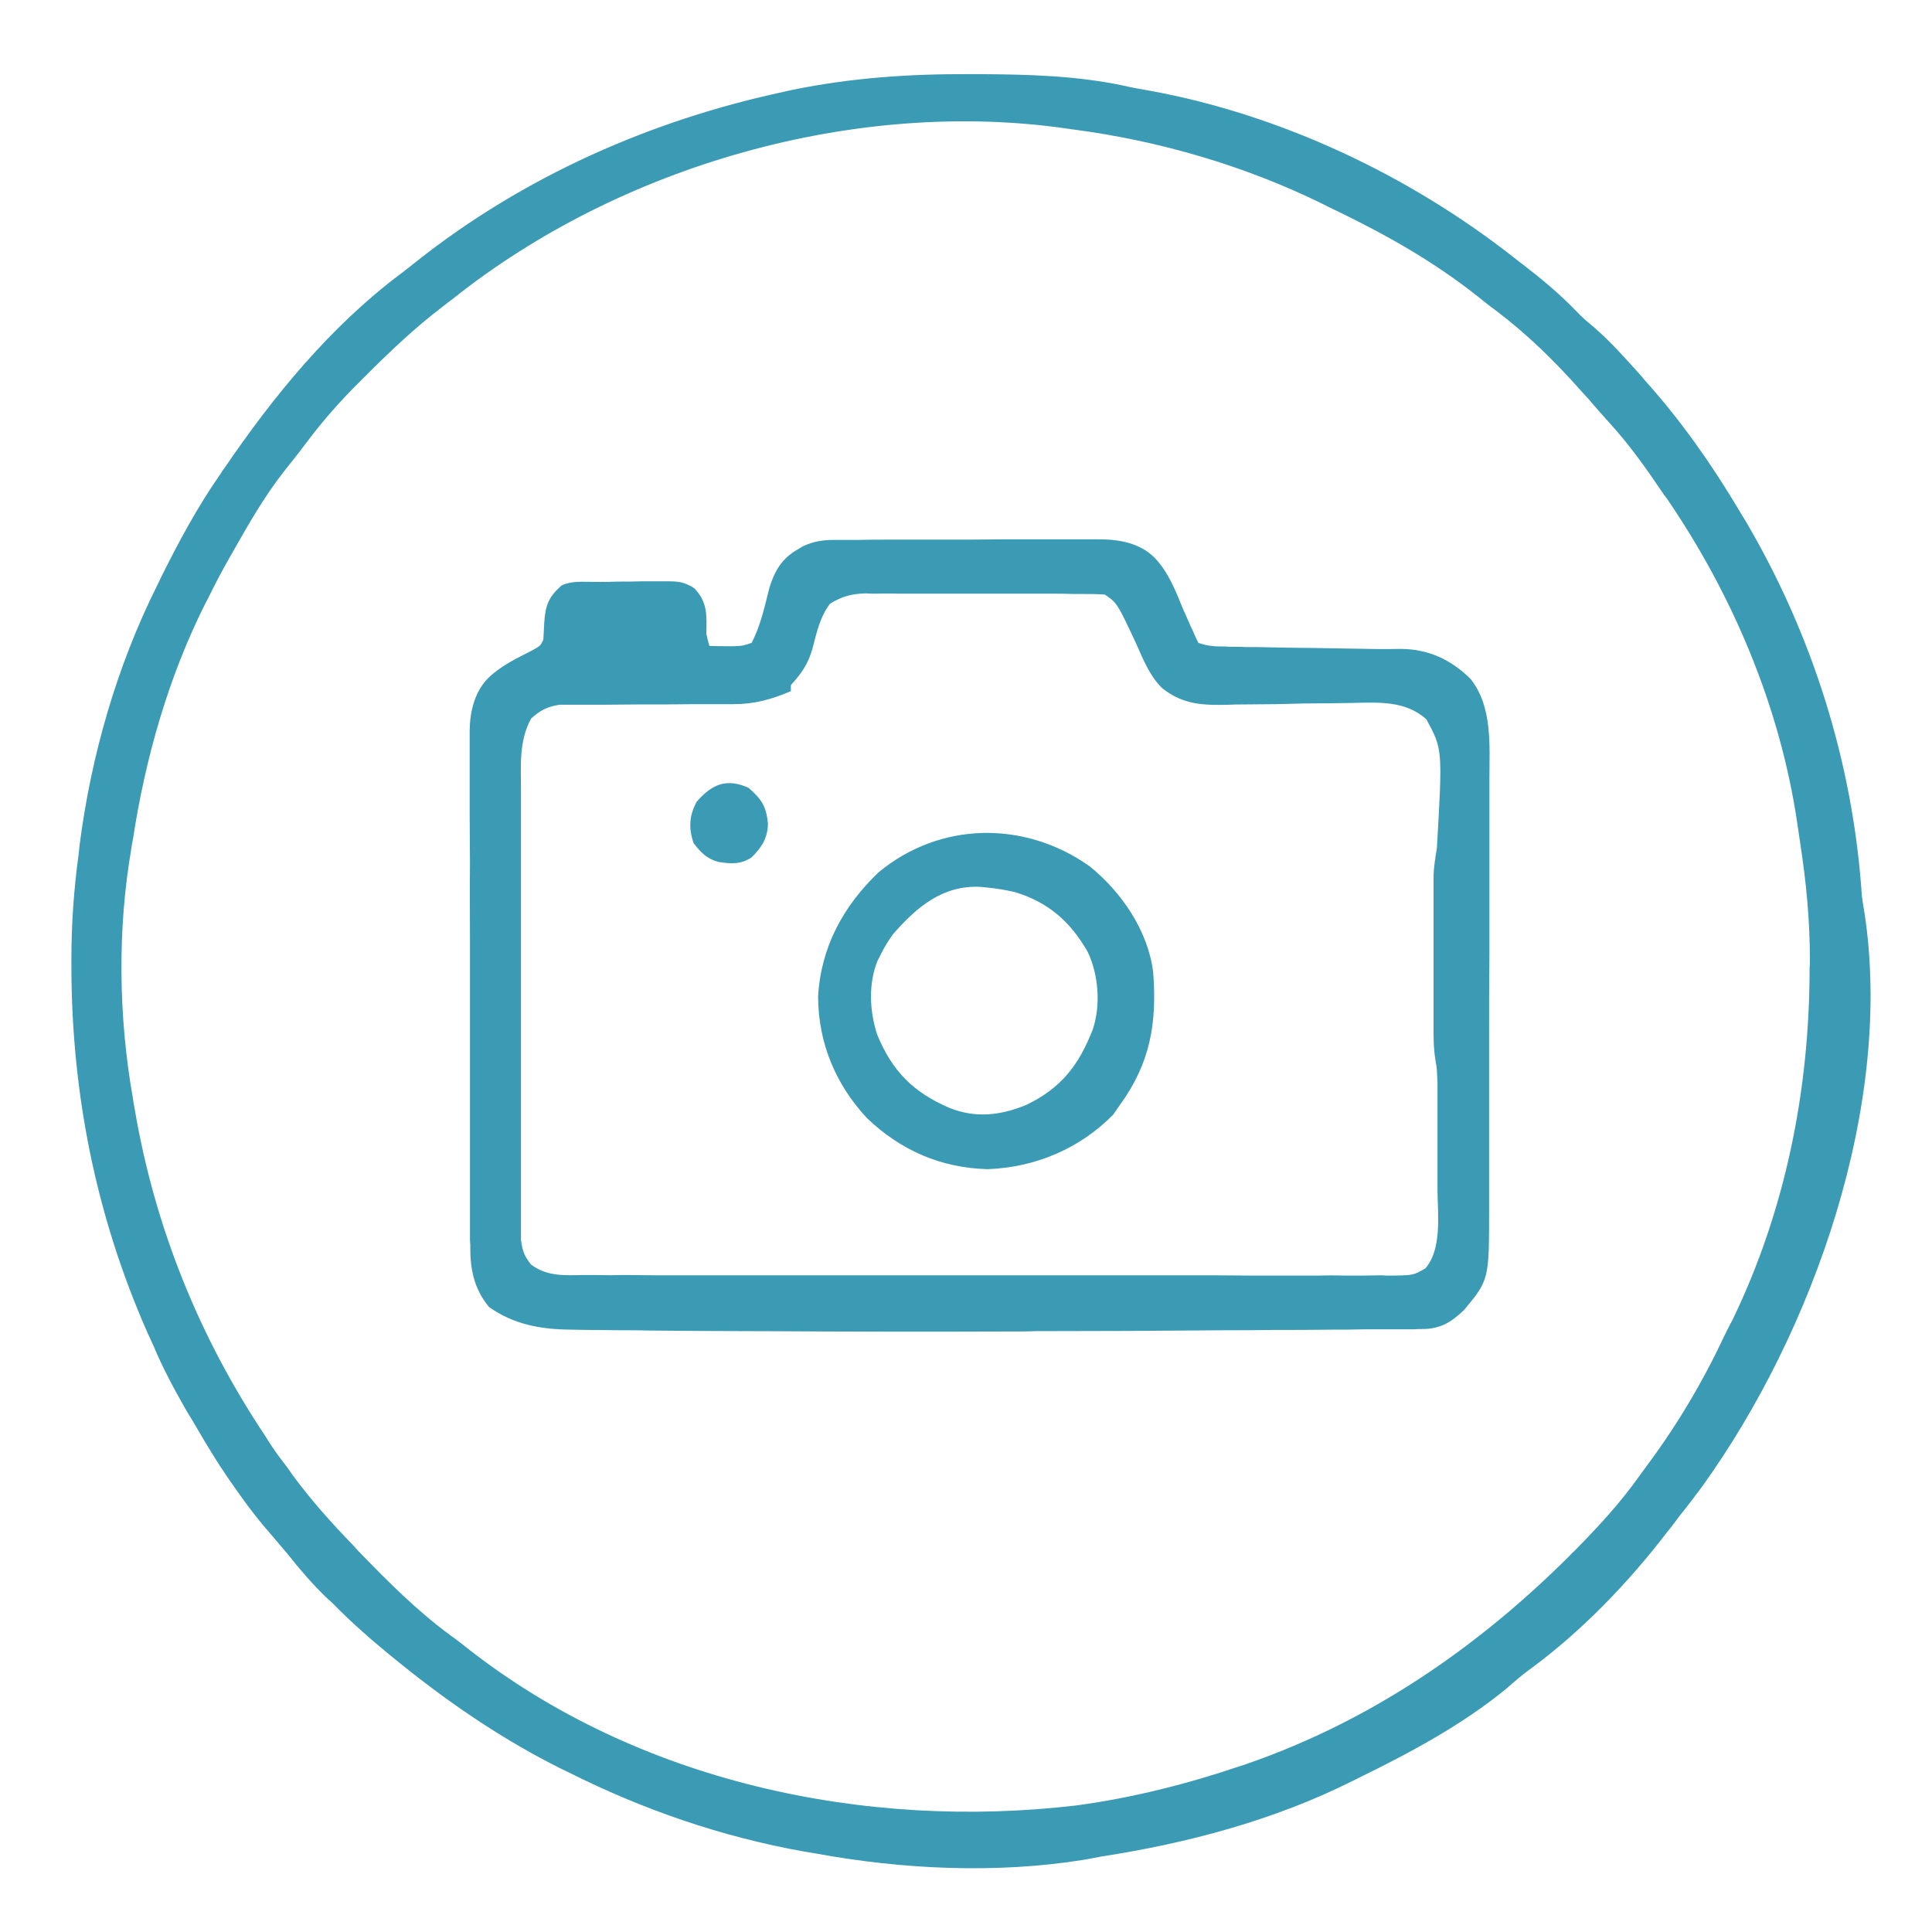
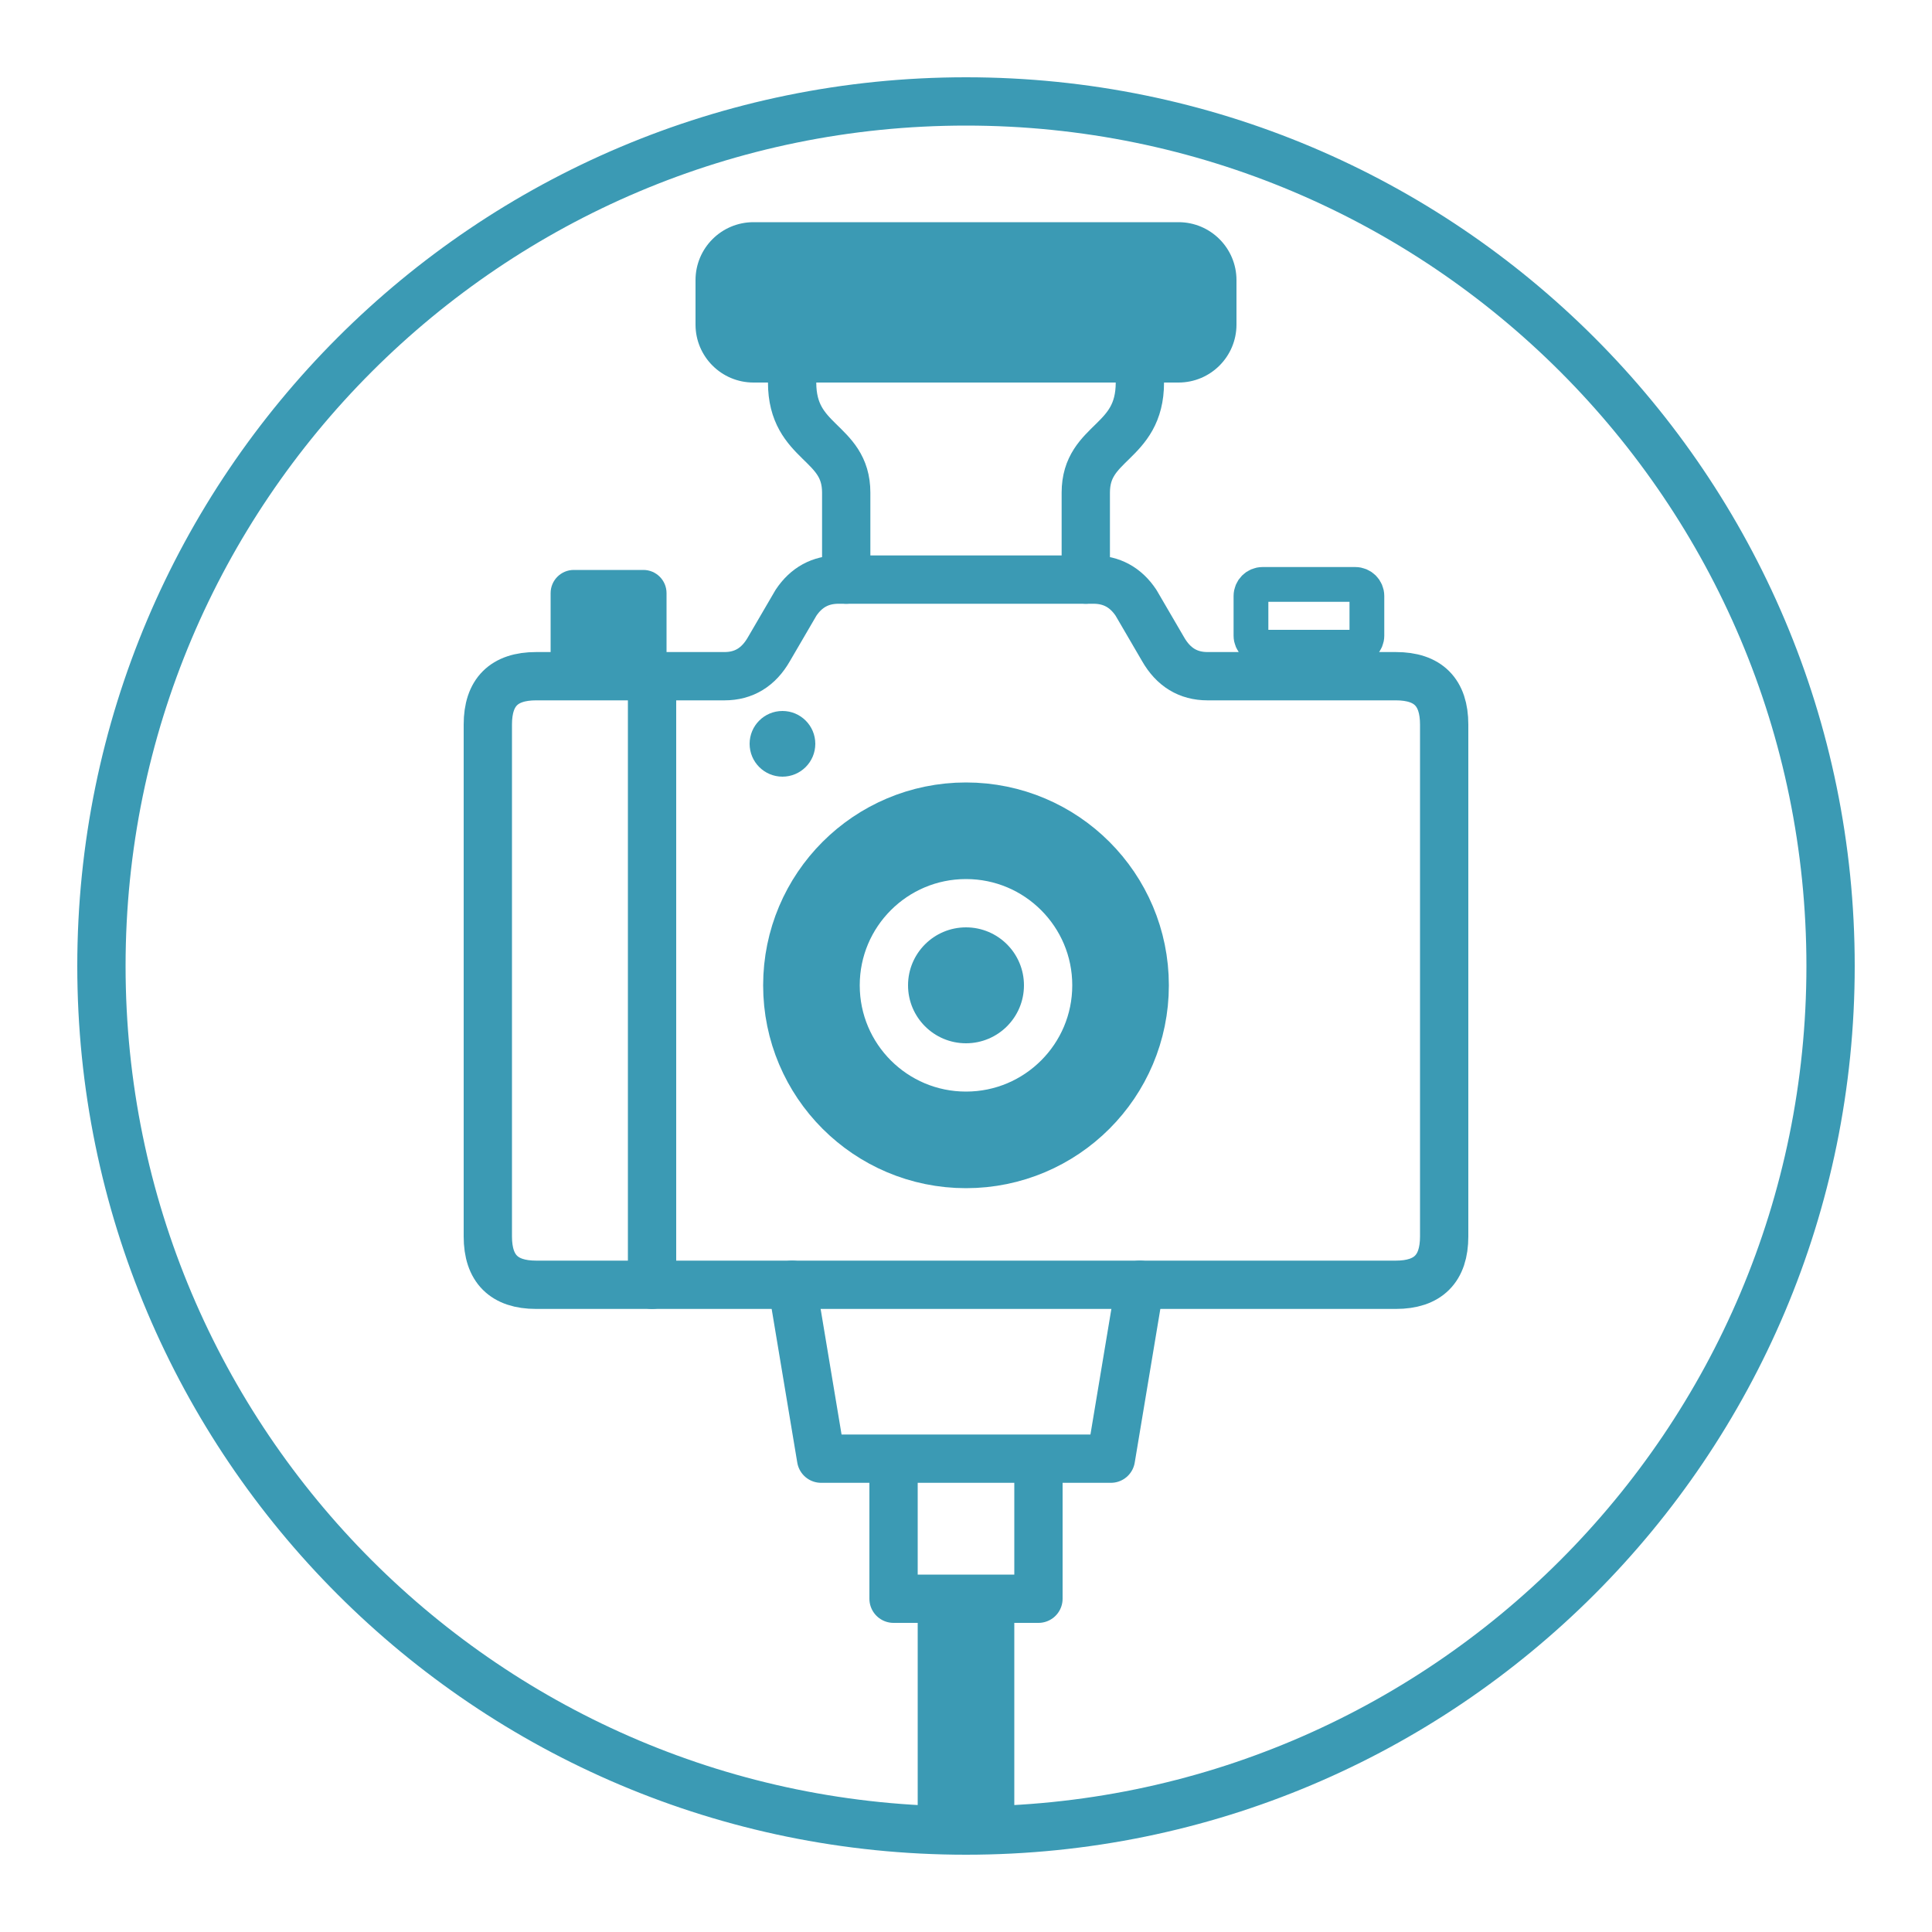
- <svg xmlns="http://www.w3.org/2000/svg" viewBox="0 0 640 640" width="160" height="160">
-   <path fill="#3b9ab4" d="M0 0 C1.2 0 2.3 0 3.5 0 C19.6 0.1 35.2 0.5 50.9 3.8 C53.9 4.5 56.8 5 59.7 5.5 C102.9 13.4 145.3 33.4 179.8 60.4 C180.9 61.3 182.1 62.2 183.3 63.1 C189.5 67.9 195.3 72.7 200.8 78.4 C202.6 80.3 204.5 82 206.6 83.7 C212.5 88.8 217.6 94.6 222.8 100.4 C223 100.7 223 100.7 224.4 102.3 C236 115.3 245.9 129.5 254.8 144.4 C255.4 145.5 256.1 146.6 256.8 147.7 C279.1 185.4 292.6 228.3 295.5 272 C295.8 274.4 295.8 274.4 296.3 277.3 C306.3 341.2 279.3 416.8 242.8 467.6 C240.3 471 237.8 474.3 235.2 477.5 C233.8 479.4 232.4 481.3 230.9 483.1 C218.2 499.7 202.6 515.9 185.7 528.3 C182.9 530.3 180.4 532.5 177.9 534.7 C163.2 546.8 145.8 556.1 128.8 564.4 C128.1 564.8 127.4 565.1 126.8 565.4 C100.9 578.4 72.2 586 43.8 590.4 C41.8 590.8 39.9 591.1 37.9 591.5 C8.7 596.2 -22.3 594.7 -51.2 589.4 C-52.4 589.2 -53.6 589 -54.8 588.8 C-82.3 583.9 -108.3 574.9 -133.2 562.4 C-134.1 562 -135 561.5 -135.9 561.1 C-159 549.5 -179.5 534.6 -199.1 517.8 C-199.7 517.2 -200.3 516.7 -201 516.1 C-204.5 513 -207.9 509.8 -211.2 506.4 C-211.9 505.8 -212.5 505.2 -213.2 504.6 C-217.8 500.1 -221.9 495.4 -225.9 490.3 C-227.8 488.1 -229.7 485.8 -231.6 483.6 C-235.2 479.5 -238.5 475.3 -241.6 470.9 C-242.2 470.1 -242.7 469.3 -243.3 468.5 C-248 461.9 -252.2 455.2 -256.2 448.2 C-257.3 446.4 -258.3 444.6 -259.4 442.9 C-263.4 435.9 -267.2 428.9 -270.3 421.5 C-271 420 -271.7 418.4 -272.4 416.9 C-289.4 378.4 -297.5 337.9 -297.6 295.9 C-297.6 295 -297.6 294.2 -297.6 293.3 C-297.6 281.6 -296.8 270.1 -295.2 258.4 C-295.1 257.5 -295 256.5 -294.9 255.5 C-291.1 225.9 -282.6 196.2 -269.2 169.4 C-268.8 168.5 -268.3 167.6 -267.9 166.7 C-262 154.8 -255.8 143.3 -248.2 132.4 C-247.8 131.8 -247.4 131.1 -246.9 130.5 C-230.7 106.7 -211.7 83.5 -188.6 66.2 C-186.9 64.9 -185.2 63.6 -183.5 62.2 C-147.8 33.9 -105.8 15.3 -61.4 5.8 C-60.5 5.6 -59.6 5.4 -58.7 5.2 C-39.2 1.2 -19.9 -0.1 0 0 Z M-171.2 74.4 C-172.4 75.3 -173.5 76.1 -174.6 77 C-183.8 84 -192 91.8 -200.1 99.9 C-200.7 100.5 -201.2 101 -201.7 101.5 C-208.4 108.1 -214.4 114.9 -220 122.4 C-222.3 125.5 -224.7 128.5 -227.1 131.5 C-233.7 139.9 -239 149.2 -244.2 158.4 C-244.4 158.8 -244.4 158.8 -245.4 160.5 C-247.8 164.7 -250.1 169.1 -252.2 173.4 C-252.6 174.1 -252.9 174.8 -253.3 175.5 C-265.5 199.8 -273.1 226.6 -277.2 253.4 C-277.4 254.4 -277.6 255.3 -277.7 256.3 C-282.4 283.3 -282 312.4 -277.2 339.4 C-277.1 340.4 -276.9 341.4 -276.7 342.4 C-270.1 381.7 -255.3 418.4 -233.2 451.4 C-232.6 452.4 -232 453.4 -231.3 454.4 C-229.7 456.8 -228 459.1 -226.2 461.4 C-225.5 462.4 -224.8 463.4 -224 464.5 C-218 472.6 -211.3 480.1 -204.2 487.4 C-203.5 488.2 -202.8 489 -202 489.8 C-192.5 499.6 -183 509.1 -172 517.2 C-170.1 518.5 -168.4 519.9 -166.6 521.3 C-110.2 565.7 -34.8 581.8 35.4 573.5 C53.9 571 72.1 566.4 89.8 560.4 C90.5 560.2 91.2 560 91.9 559.7 C132.9 545.5 168.2 521.2 198.7 490.8 C199.2 490.2 199.7 489.7 200.3 489.2 C208.1 481.3 215.4 473.4 221.8 464.4 C222.6 463.3 223.4 462.2 224.2 461.1 C234.2 447.7 242.7 433.4 249.8 418.3 C250.7 416.5 251.6 414.6 252.6 412.8 C270.2 376.5 278.2 336.4 278.2 296.2 C278.3 295.3 278.3 294.4 278.3 293.4 C278.3 280.4 277.1 267.7 275.1 254.8 C274.8 252.5 274.4 250.3 274.1 248 C268.4 209.5 252.7 172.4 230.8 140.4 C230.2 139.7 229.7 139 229.2 138.2 C223.8 130.2 218.3 122.5 211.8 115.4 C210.7 114.2 209.6 112.9 208.5 111.7 C207.3 110.3 206 108.9 204.8 107.4 C203.9 106.5 203.1 105.6 202.3 104.7 C193.8 95.1 184.6 86.1 174.4 78.4 C172.2 76.8 170.2 75.2 168.1 73.5 C153.7 62.1 138.1 53.3 121.6 45.3 C119.8 44.5 118.1 43.6 116.3 42.7 C90.9 30.3 62.8 22.1 34.8 18.4 C34.1 18.3 33.4 18.2 32.7 18.1 C-37.7 7.8 -115.9 30.3 -171.2 74.4 Z " transform="translate(321.25,24.5625)" />
-   <path fill="#3b9ab4" d="M0 0 C0.4 -0 0.4 -0 2.5 -0 C3 -0 3 -0 5.2 -0 C5.7 -0 5.7 -0 8.1 -0 C11.3 -0.1 14.4 -0.1 17.6 -0.1 C19.8 -0.1 22 -0.1 24.2 -0.1 C28.8 -0.1 33.4 -0.1 38 -0.1 C43.9 -0.1 49.8 -0.1 55.6 -0.2 C60.2 -0.2 64.7 -0.2 69.2 -0.2 C71.4 -0.2 73.6 -0.2 75.8 -0.2 C78.8 -0.2 81.8 -0.2 84.9 -0.2 C85.8 -0.2 86.7 -0.2 87.6 -0.2 C94.5 -0.2 101.3 0.9 106.4 6 C111 10.9 113.3 17 115.8 23.1 C116.6 24.9 117.4 26.6 118.1 28.3 C118.3 28.7 118.3 28.7 119.1 30.4 C119.6 31.7 120.2 32.9 120.8 34.1 C123.9 35.2 126.2 35.3 129.4 35.3 C130.6 35.4 131.7 35.4 132.9 35.4 C134.2 35.4 135.4 35.4 136.7 35.5 C138 35.5 139.3 35.5 140.6 35.5 C144 35.6 147.4 35.6 150.8 35.7 C153.6 35.7 156.4 35.8 159.2 35.8 C181.4 36.2 181.4 36.2 188 36.1 C197.1 36.2 204.6 39.7 211 46.1 C218.3 55.3 217.2 68.2 217.2 79.3 C217.2 81 217.2 82.7 217.2 84.4 C217.2 89 217.2 93.6 217.2 98.2 C217.2 103 217.2 107.8 217.2 112.6 C217.2 120.7 217.2 128.8 217.2 136.8 C217.1 146.2 217.1 155.5 217.1 164.8 C217.1 173.8 217.1 182.8 217.1 191.8 C217.1 195.6 217.1 199.4 217.1 203.2 C217.1 207.7 217.1 212.2 217.1 216.7 C217.1 218.4 217.1 220 217.1 221.6 C217.1 245.1 217.1 245.1 208.8 255.1 C204.5 259.2 200.9 261.4 194.9 261.4 C193.9 261.4 192.9 261.4 191.9 261.5 C191.3 261.5 191.3 261.5 188.6 261.5 C187.4 261.5 186.3 261.5 185.1 261.5 C181.9 261.5 178.7 261.5 175.5 261.5 C172.1 261.6 168.7 261.6 165.3 261.6 C158.8 261.7 152.2 261.7 145.6 261.7 C140.3 261.8 134.9 261.8 129.6 261.8 C108.7 262 87.7 262.1 66.8 262.1 C66.2 262.1 66.2 262.1 63.1 262.2 C34 262.3 4.9 262.3 -24.2 262.1 C-25.1 262.1 -25.9 262.1 -26.8 262.1 C-38.2 262.1 -49.5 262 -60.9 261.9 C-64.1 261.8 -67.3 261.8 -70.5 261.8 C-74.1 261.8 -77.8 261.7 -81.4 261.7 C-83.4 261.7 -85.3 261.6 -87.2 261.6 C-97.1 261.5 -106 259.9 -114.2 254.1 C-119.3 247.9 -120.5 241.3 -120.4 233.4 C-120.5 232.6 -120.5 231.9 -120.5 231.1 C-120.5 228.6 -120.5 226.1 -120.5 223.6 C-120.5 221.8 -120.5 220 -120.5 218.2 C-120.5 213.3 -120.5 208.4 -120.5 203.5 C-120.5 199.5 -120.5 195.4 -120.5 191.3 C-120.5 181.7 -120.5 172.1 -120.5 162.4 C-120.5 152.5 -120.5 142.6 -120.5 132.7 C-120.5 124.2 -120.6 115.6 -120.5 107.1 C-120.5 102 -120.6 96.9 -120.6 91.8 C-120.6 87.1 -120.6 82.3 -120.6 77.5 C-120.6 75.7 -120.6 74 -120.6 72.2 C-120.6 69.8 -120.6 67.4 -120.6 65 C-120.6 64.4 -120.6 63.7 -120.6 63 C-120.5 56.7 -118.9 50.1 -114.3 45.6 C-110.1 41.6 -105 39.2 -99.9 36.6 C-97.2 35.1 -97.2 35.1 -96.2 33.1 C-96.1 31.2 -96 29.3 -95.9 27.4 C-95.5 21.6 -94.5 19 -90.2 15.1 C-86.9 13.5 -83.2 13.9 -79.6 13.9 C-78.8 13.9 -77.9 13.9 -77.1 13.9 C-75.3 13.9 -73.4 13.9 -71.6 13.8 C-68.9 13.8 -66.1 13.8 -63.4 13.7 C-61.6 13.7 -59.9 13.7 -58.1 13.7 C-57.3 13.7 -56.5 13.7 -55.6 13.7 C-51.6 13.7 -49.7 13.8 -46.2 16 C-41.7 20.7 -42.1 25 -42.2 31.1 C-41.9 32.5 -41.6 33.8 -41.2 35.1 C-39.4 35.2 -37.6 35.2 -35.9 35.2 C-34.9 35.2 -33.9 35.2 -32.9 35.2 C-30.2 35.1 -30.2 35.1 -27.2 34.1 C-24.2 28.3 -22.9 22.1 -21.3 15.8 C-19.6 10.3 -17.2 6.2 -12.2 3.3 C-11.5 2.9 -10.9 2.5 -10.2 2.1 C-6.8 0.5 -3.7 0 0 0 Z M-1.2 21.1 C-4.6 25.5 -5.7 30.9 -7.1 36.2 C-8.6 41.3 -10.7 44.2 -14.2 48.1 C-14.2 48.8 -14.2 49.5 -14.2 50.1 C-20.5 52.8 -26.3 54.4 -33.1 54.4 C-33.8 54.4 -34.4 54.4 -35.1 54.4 C-36.5 54.4 -37.9 54.4 -39.3 54.4 C-41.6 54.4 -43.8 54.4 -46 54.4 C-52.4 54.5 -58.7 54.5 -65.1 54.5 C-69 54.5 -72.8 54.6 -76.7 54.6 C-78.2 54.6 -79.7 54.6 -81.2 54.6 C-83.2 54.6 -85.3 54.6 -87.4 54.6 C-88.5 54.6 -89.7 54.6 -90.9 54.6 C-95.1 55.3 -97.1 56.4 -100.2 59.1 C-104.4 66.6 -103.6 75.1 -103.6 83.4 C-103.6 85 -103.6 86.7 -103.6 88.3 C-103.6 92.8 -103.6 97.3 -103.6 101.7 C-103.6 106.4 -103.6 111.1 -103.6 115.7 C-103.6 123.6 -103.6 131.4 -103.6 139.2 C-103.6 148.3 -103.6 157.4 -103.6 166.4 C-103.6 174.2 -103.6 182 -103.6 189.8 C-103.6 194.4 -103.6 199.1 -103.6 203.7 C-103.6 208.1 -103.6 212.5 -103.6 216.8 C-103.6 218.4 -103.6 220.1 -103.6 221.7 C-103.6 223.8 -103.6 226 -103.6 228.2 C-103.6 229.4 -103.6 230.7 -103.6 231.9 C-103.1 235.6 -102.5 237.3 -100.2 240.1 C-94.8 244.1 -89 243.6 -82.6 243.5 C-81.4 243.5 -80.3 243.5 -79 243.5 C-75.8 243.6 -72.5 243.6 -69.3 243.5 C-65.8 243.5 -62.3 243.6 -58.8 243.6 C-51.9 243.6 -45 243.6 -38.2 243.6 C-32.6 243.6 -27 243.6 -21.4 243.6 C-20.6 243.6 -19.8 243.6 -19 243.6 C-17.4 243.6 -15.8 243.6 -14.2 243.6 C0.9 243.6 16.1 243.6 31.2 243.6 C45 243.6 58.9 243.6 72.7 243.6 C86.9 243.6 101.2 243.6 115.4 243.6 C123.4 243.6 131.3 243.6 139.3 243.7 C146.1 243.7 152.9 243.7 159.7 243.7 C163.2 243.6 166.6 243.6 170.1 243.7 C173.8 243.7 177.6 243.7 181.4 243.6 C182.5 243.7 183.6 243.7 184.7 243.7 C192 243.6 192 243.6 196 241.3 C201.5 234.9 200.1 223.6 200 215.7 C200 214.5 200 213.4 200 212.2 C200 209.8 200 207.4 200 205 C200 201.3 200 197.6 200 194 C200 191.6 200 189.3 200 186.9 C200 186.4 200 186.4 200 183.6 C200 183.1 200 183.1 200 180.5 C200 179.6 200 178.7 199.9 177.8 C199.8 175.1 199.8 175.1 199.3 172.2 C198.8 169.1 198.7 166.1 198.7 163 C198.7 161.8 198.7 160.6 198.7 159.3 C198.7 158.7 198.7 158.7 198.7 155.4 C198.7 154.1 198.7 152.7 198.7 151.4 C198.7 148.6 198.7 145.8 198.7 143 C198.7 139.4 198.7 135.8 198.7 132.2 C198.7 129.4 198.7 126.6 198.7 123.9 C198.7 121.9 198.7 119.9 198.7 118 C198.7 116.8 198.7 115.6 198.7 114.3 C198.7 113.8 198.7 113.8 198.7 111.1 C198.8 108.1 199.3 105.2 199.8 102.1 C201.7 69.3 201.7 69.3 196.3 59.4 C189.4 53.2 180.5 53.8 171.7 54 C169.6 54 167.4 54.1 165.2 54.1 C159 54.1 152.8 54.2 146.6 54.4 C142.8 54.4 139 54.5 135.2 54.5 C133.8 54.5 132.3 54.5 130.9 54.6 C122.3 54.8 115.7 54.6 108.8 49.1 C104.7 45.1 102.6 39.8 100.3 34.6 C93.9 20.9 93.9 20.9 89.8 18.1 C87.1 17.9 84.5 17.9 81.8 17.9 C80.9 17.9 80.1 17.9 79.3 17.9 C76.6 17.8 73.9 17.8 71.1 17.8 C69.3 17.8 67.4 17.8 65.5 17.8 C61.5 17.8 57.6 17.8 53.6 17.8 C48.5 17.8 43.5 17.8 38.4 17.8 C34.5 17.8 30.6 17.8 26.7 17.8 C24.8 17.8 23 17.8 21.1 17.8 C18.5 17.7 15.9 17.8 13.3 17.8 C12.5 17.8 11.7 17.8 10.9 17.7 C6.1 17.8 2.9 18.6 -1.2 21.1 Z " transform="translate(276.1856,178.8596)" />
-   <path fill="#3b9ab4" d="M0 0 C4.3 3.8 5.8 6 6.4 11.8 C6.3 16.6 4.4 19.6 1 23 C-2.6 25.4 -5.9 25.2 -10.1 24.5 C-13.8 23.5 -16 21.3 -18.3 18.2 C-19.9 13.1 -19.7 9.4 -17.3 4.7 C-12.2 -1.3 -7.2 -3.3 0 0 Z " transform="translate(248,261)" />
-   <path fill="#3b9ab4" d="M0 0 C10.5 8.5 19.3 21.3 21 35 C22.3 51.8 20.1 65.1 10 79 C9.3 80.1 8.5 81.1 7.8 82.2 C-3.3 93.5 -18 99.7 -33.8 100.3 C-49.3 99.9 -62.6 94.1 -73.8 83.4 C-84.2 72.2 -89.9 58.6 -90 43.2 C-89.1 26.8 -81.7 13.2 -70 2 C-49.5 -15 -21.4 -15.2 0 0 Z M-65.2 22.5 C-66.8 24.7 -68 26.7 -69.2 29.1 C-69.5 29.7 -69.8 30.4 -70.2 31 C-73.4 38.7 -73 47.9 -70.4 55.8 C-65.4 67.9 -58.4 74.9 -46.5 80 C-37.8 83.5 -29.5 82.5 -21 79 C-9.4 73.4 -3.6 65.8 1 54 C3.7 46 2.9 35.8 -0.7 28.3 C-6.4 18.3 -13.8 11.8 -24.9 8.5 C-27.9 7.8 -30.9 7.3 -34 7 C-34.7 6.9 -35.4 6.9 -36.1 6.8 C-48.6 6.1 -57.3 13.4 -65.2 22.5 Z " transform="translate(361,287)" />
+ <svg xmlns="http://www.w3.org/2000/svg" viewBox="0 0 100 100" width="160" height="160" fill="#3b9ab4" stroke="#3b9ab4" stroke-width="2.5" stroke-linecap="round" stroke-linejoin="round">
+   <circle cx="50" cy="50" r="44.75" fill="none" stroke-width="2.5" />
+   <rect x="36" y="11.5" width="28" height="8.3" rx="3" stroke="none" />
+   <g fill="none">
+     <path d="M27.75 35H37.5Q39 35 39.8 33.6L41.2 31.2Q42 30 43.4 30H56.6Q58 30 58.8 31.2L60.2 33.6Q61 35 62.5 35H72.25Q74.75 35 74.75 37.5V64Q74.75 66.5 72.25 66.5H27.75Q25.25 66.5 25.25 64V37.5Q25.25 35 27.75 35z" />
+     <path d="M41 19.8C41 23 43.8 22.8 43.8 25.5V30M33.75 35V66.5M41 66.5L42.5 75.5H57.5L59 66.5M46.25 75.5V82.75H53.75V75.5" />
+     <path d="M59 19.8C59 23 56.2 22.8 56.2 25.5V30" />
+     <rect x="64.75" y="30.25" width="6" height="3.25" rx=".6" stroke-width="1.8" />
+     <circle cx="50" cy="51" r="8" stroke-width="5" />
+   </g>
+   <rect x="28.5" y="29.5" width="6" height="5.5" rx="1.2" stroke="none" />
+   <rect x="47.5" y="82.5" width="5" height="11.5" stroke="none" />
+   <circle cx="40.5" cy="38.5" r="1.7" stroke="none" />
+   <circle cx="50" cy="51" r="3" stroke="none" />
</svg>
